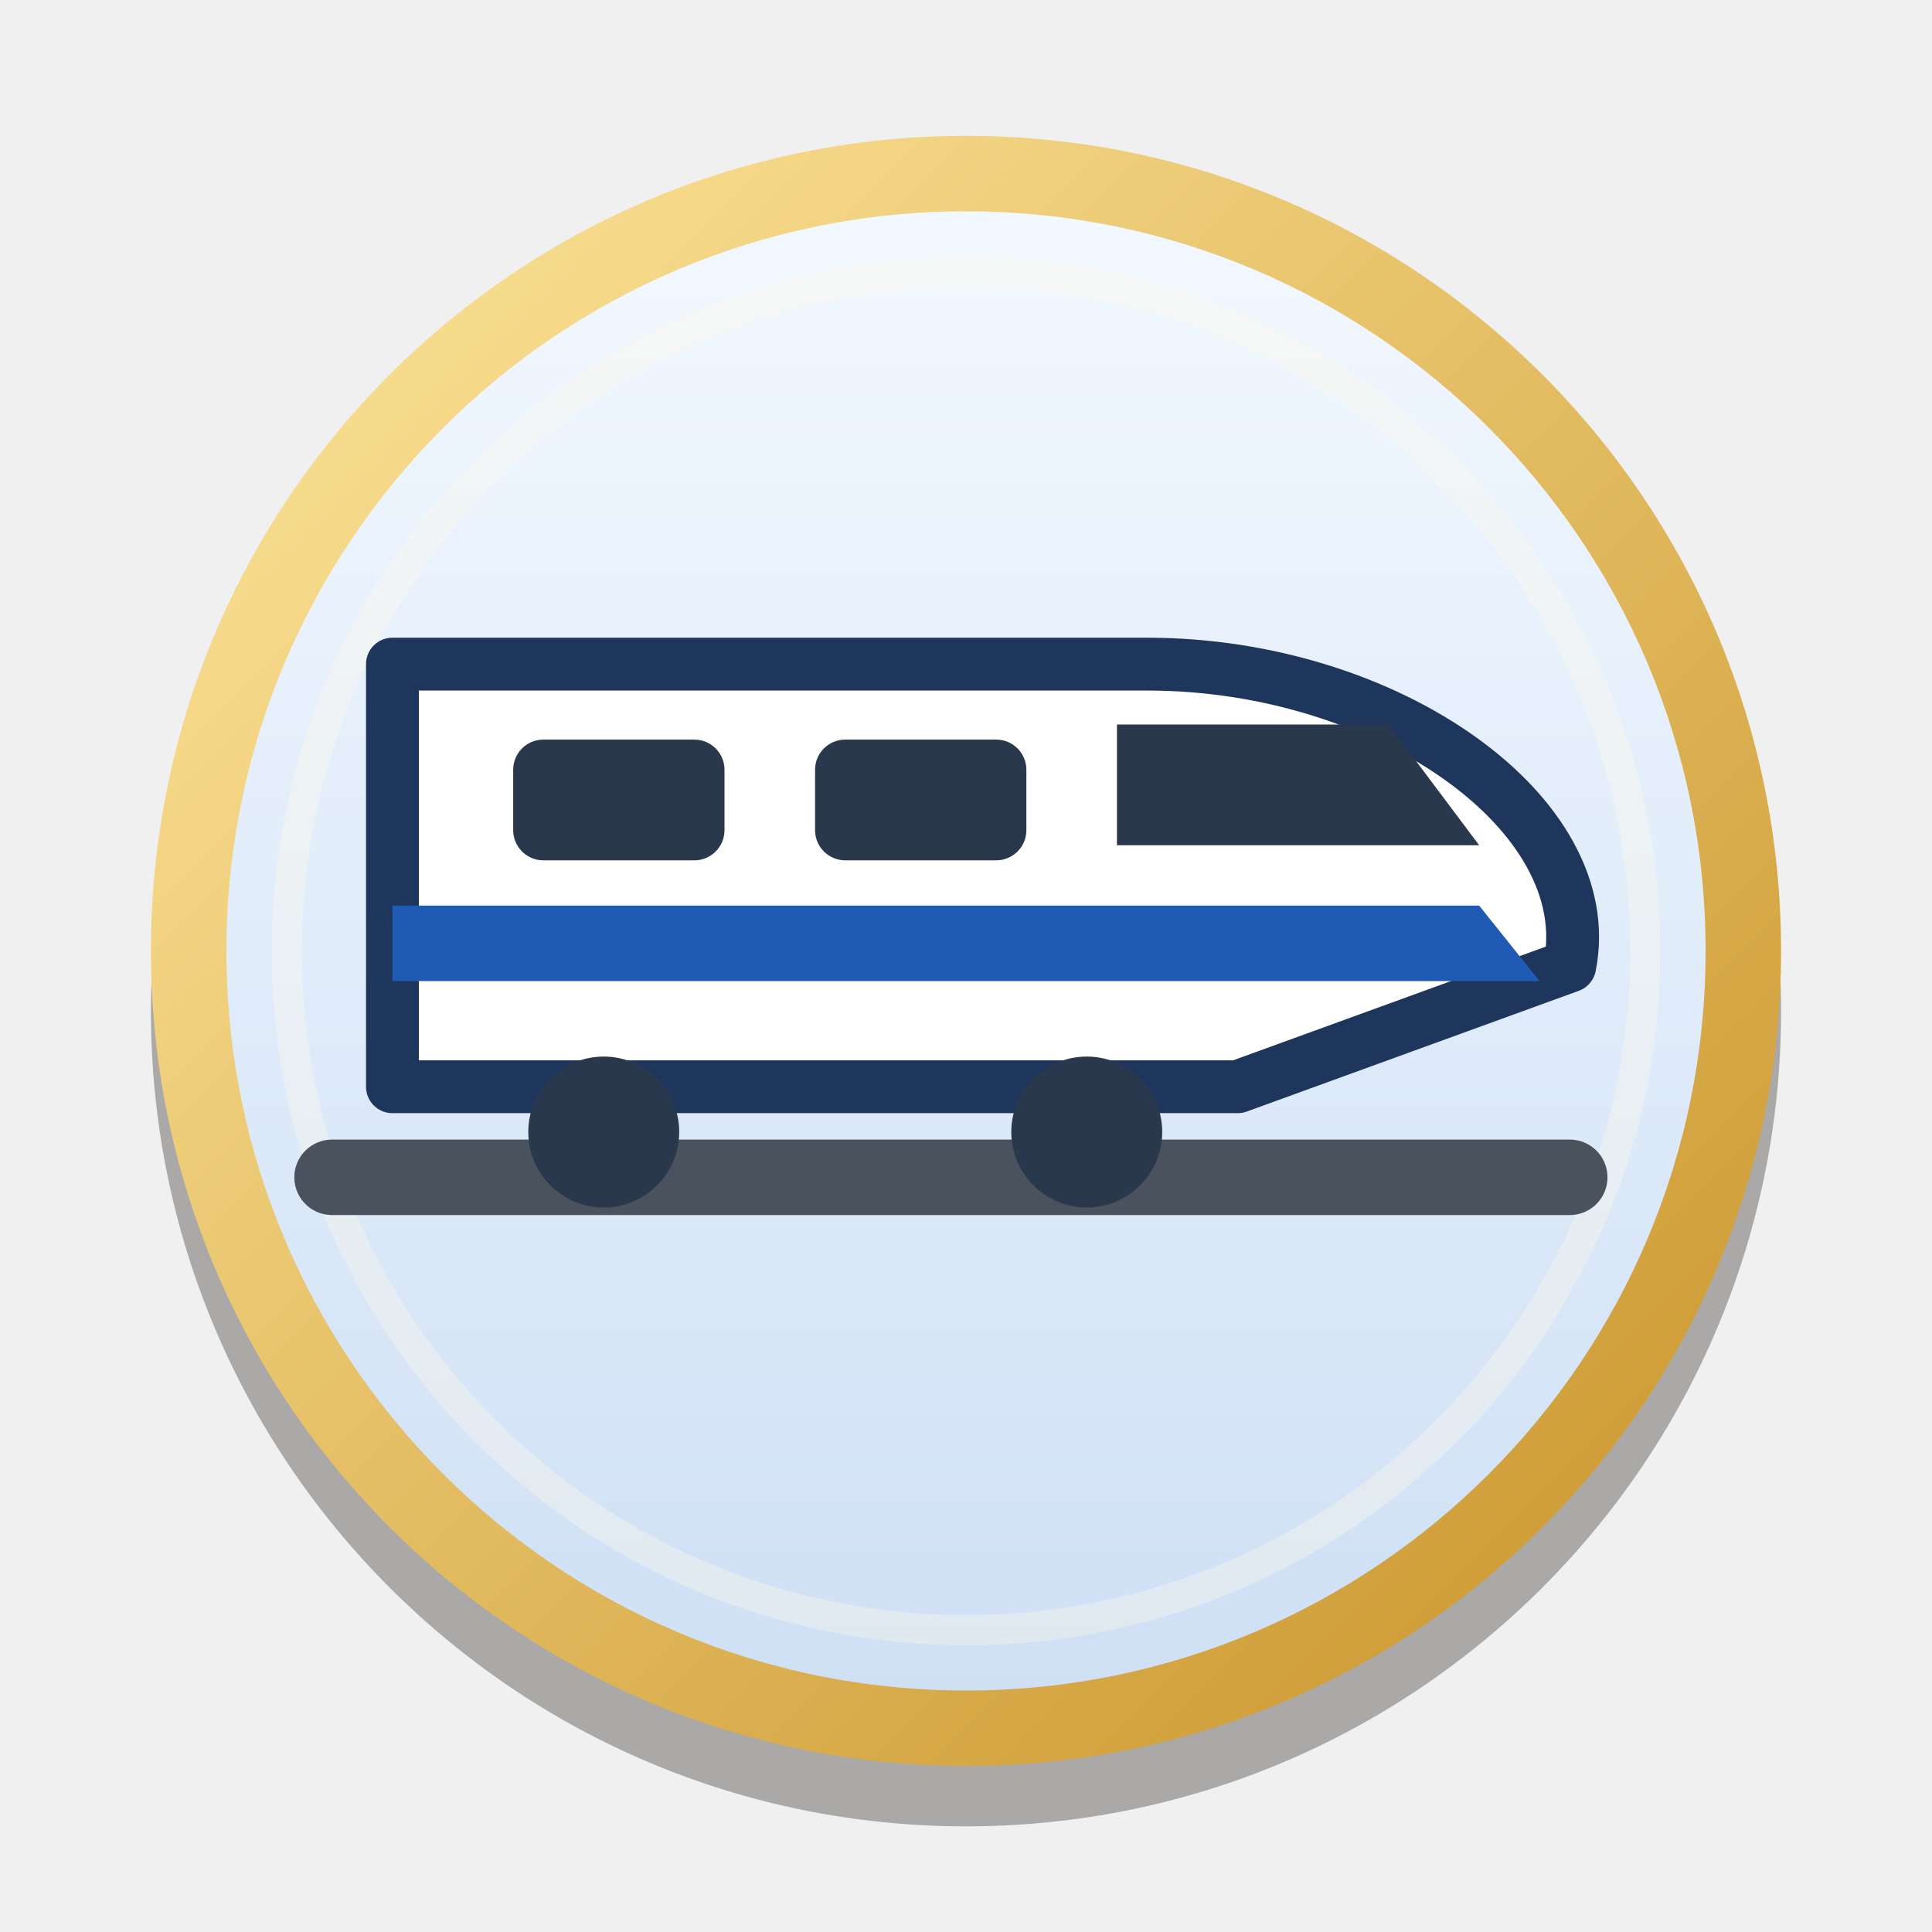
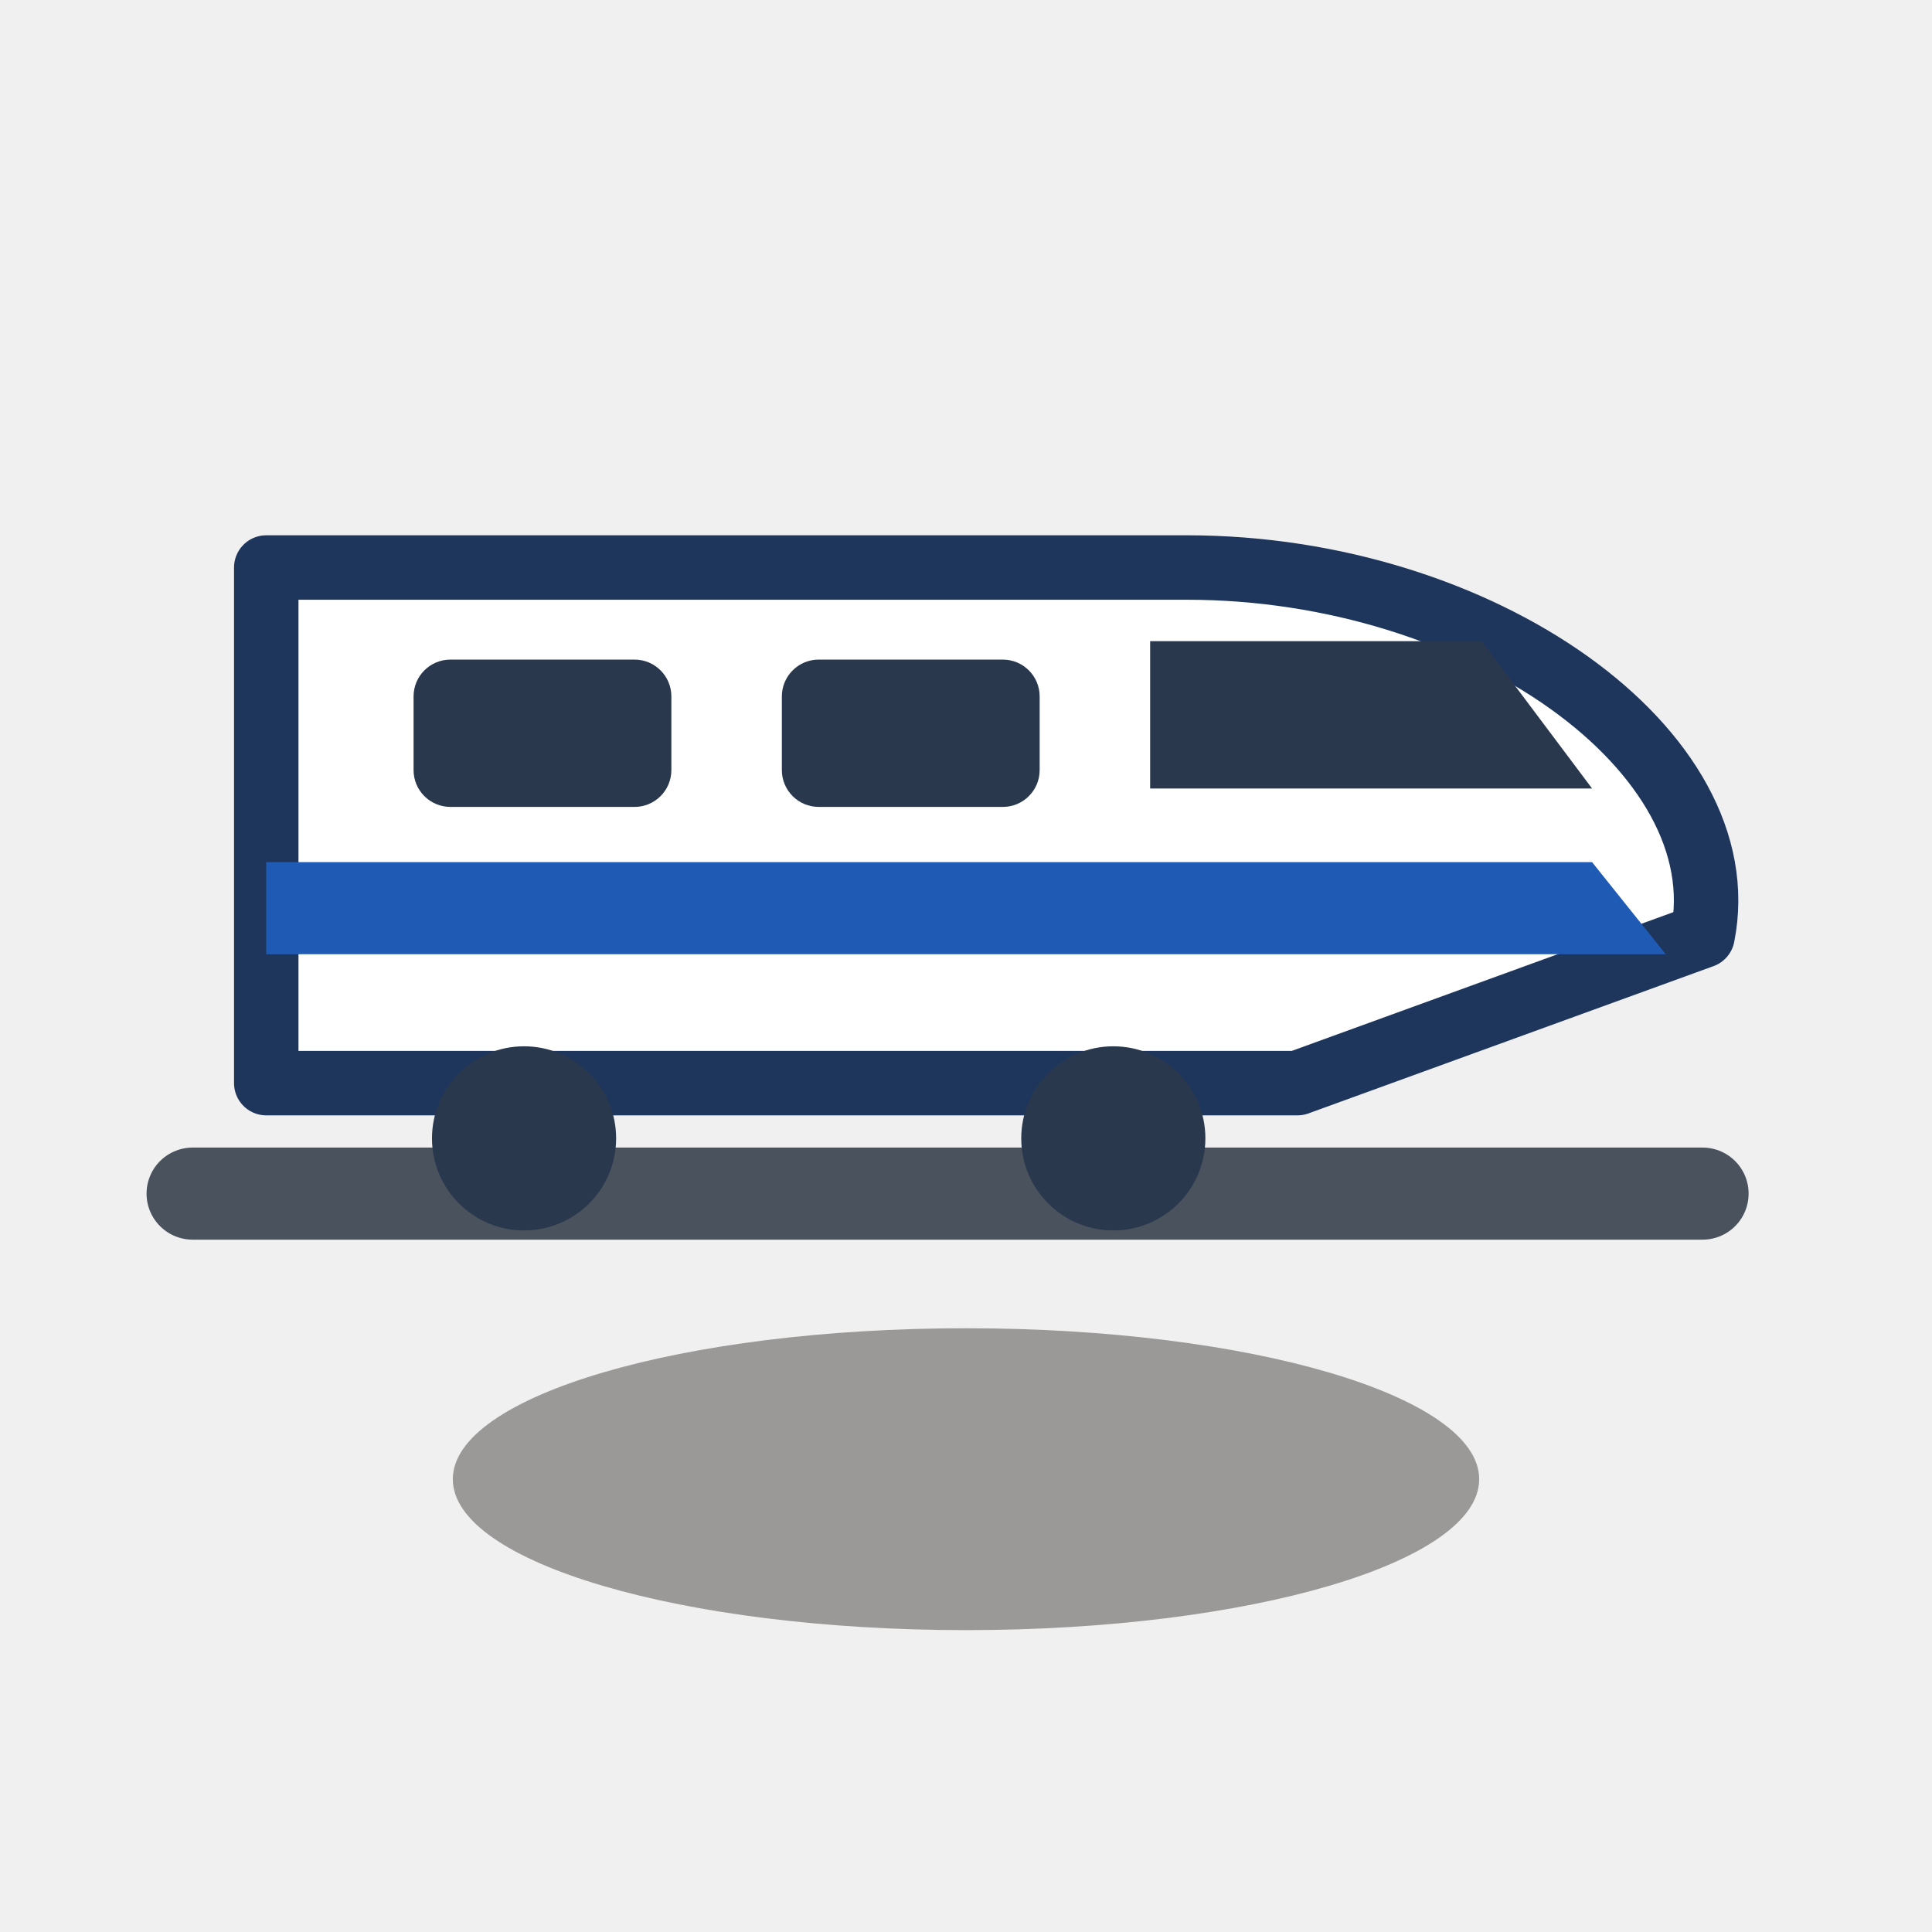
<svg xmlns="http://www.w3.org/2000/svg" width="128" height="128" viewBox="0 0 128 128">
  <defs>
    <linearGradient id="bg" x1="0" y1="0" x2="0" y2="1">
      <stop offset="0%" stop-color="#F2F8FF" />
      <stop offset="100%" stop-color="#CFE0F5" />
    </linearGradient>
    <linearGradient id="rim" x1="0" y1="0" x2="1" y2="1">
      <stop offset="0%" stop-color="#FFE89E" />
      <stop offset="100%" stop-color="#C89228" />
    </linearGradient>
  </defs>
-   <circle cx="64" cy="67" r="54" fill="#18120C" fill-opacity="0.32" />
-   <circle cx="64" cy="63" r="54" fill="url(#rim)" />
-   <circle cx="64" cy="63" r="49" fill="url(#bg)" />
-   <circle cx="64" cy="63" r="45" fill="none" stroke="#FFF8E8" stroke-opacity="0.35" stroke-width="2" />
-   <path d="M22 78 L104 78" stroke="#4A525E" stroke-width="5" stroke-linecap="round" />
-   <path d="M26 72 L82 72 L104 64 C106 54 92 44 76 44 L26 44 Z" fill="#FFFFFF" stroke="#1E365C" stroke-width="3.5" stroke-linejoin="round" />
-   <path d="M26 60 L98 60 L102 65 L26 65 Z" fill="#1F5BB5" />
-   <path d="M74 48 L92 48 L98 56 L74 56 Z" fill="#29384D" />
-   <rect x="34" y="49" width="14" height="8" rx="2" fill="#29384D" />
-   <rect x="54" y="49" width="14" height="8" rx="2" fill="#29384D" />
-   <circle cx="40" cy="75" r="5" fill="#29384D" />
-   <circle cx="72" cy="75" r="5" fill="#29384D" />
+   <ellipse cx="64" cy="98" rx="34" ry="10" fill="#120D08" fill-opacity="0.38" />
+   <g id="item_art" transform="translate(64,62) scale(1.22) translate(-64,-64)">
+     <path d="M22 78 L104 78" stroke="#4A525E" stroke-width="5" stroke-linecap="round" />
+     <path d="M26 72 L82 72 L104 64 C106 54 92 44 76 44 L26 44 Z" fill="#FFFFFF" stroke="#1E365C" stroke-width="3.5" stroke-linejoin="round" />
+     <path d="M26 60 L98 60 L102 65 L26 65 Z" fill="#1F5BB5" />
+     <path d="M74 48 L92 48 L98 56 L74 56 Z" fill="#29384D" />
+     <rect x="34" y="49" width="14" height="8" rx="2" fill="#29384D" />
+     <rect x="54" y="49" width="14" height="8" rx="2" fill="#29384D" />
+     <circle cx="40" cy="75" r="5" fill="#29384D" />
+     <circle cx="72" cy="75" r="5" fill="#29384D" />
+   </g>
</svg>
